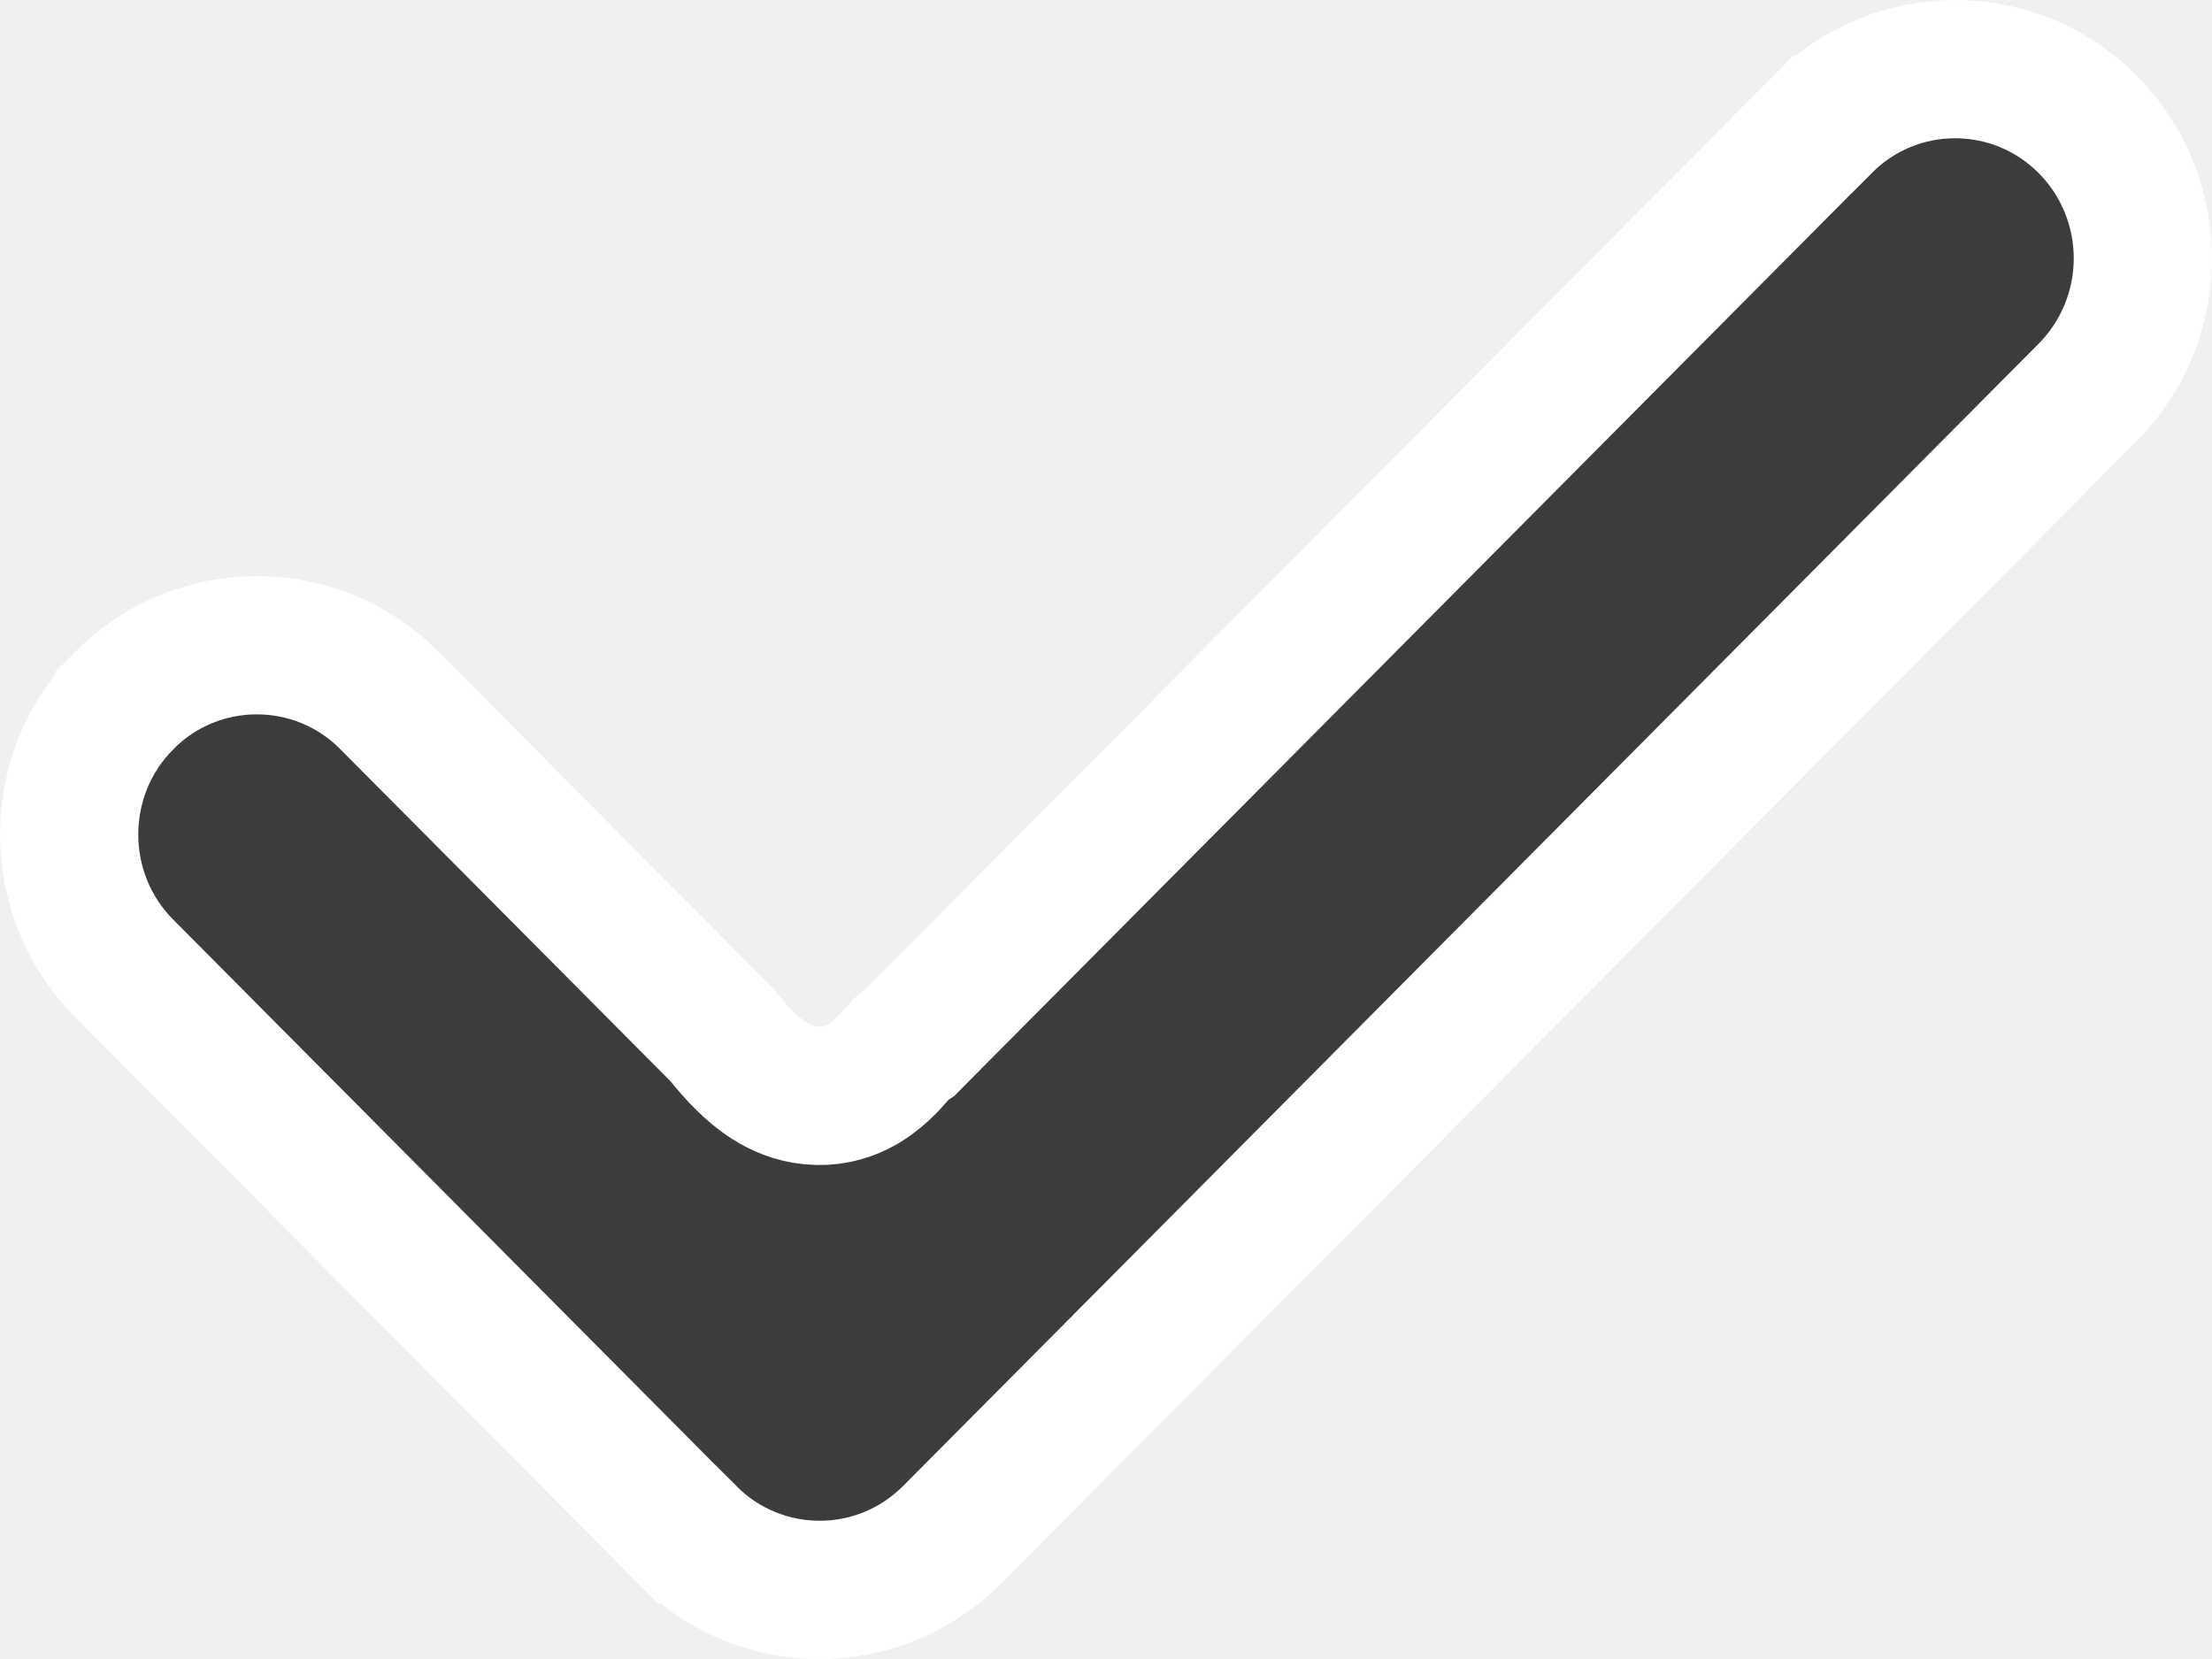
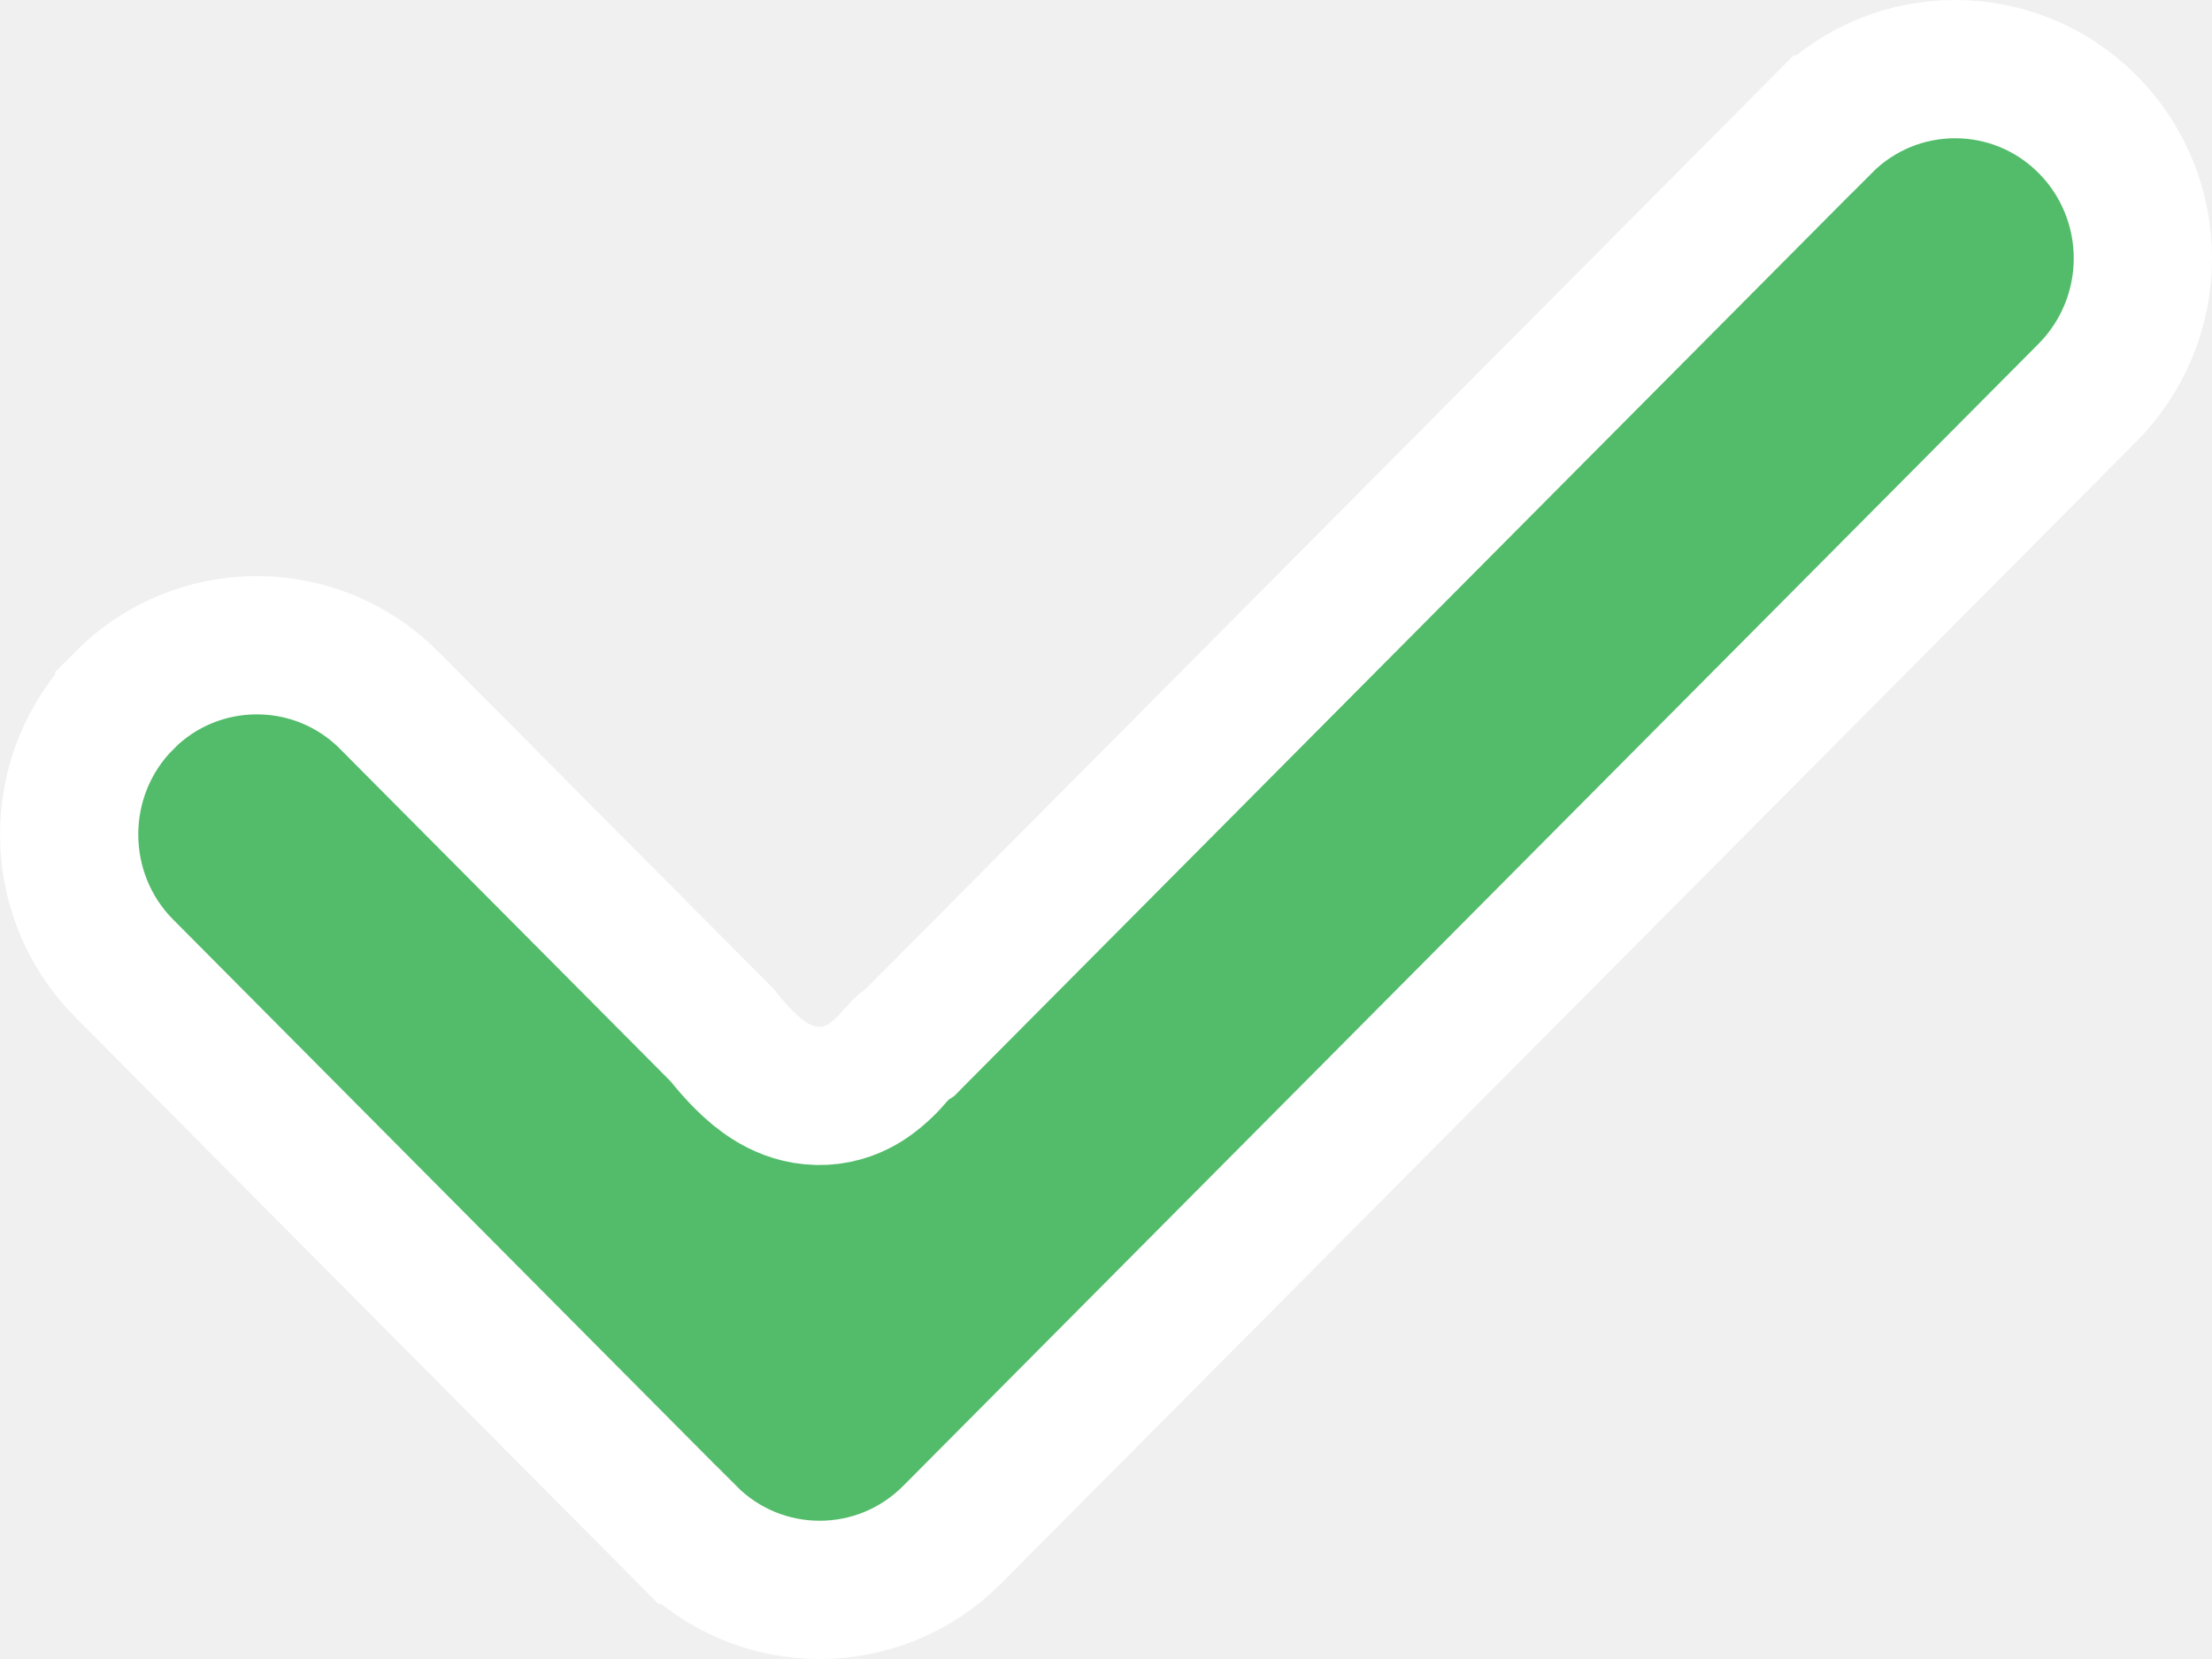
<svg xmlns="http://www.w3.org/2000/svg" width="24" height="18" viewBox="0 0 24 18" fill="none">
-   <path d="M7.455 16.65L7.454 16.65L1.348 10.507L1.348 10.507C0.551 9.706 0.551 8.402 1.348 7.601L1.348 7.6C2.142 6.801 3.431 6.801 4.225 7.6L4.225 7.601L7.834 11.23C7.987 11.422 8.158 11.607 8.353 11.729C8.466 11.8 8.617 11.869 8.801 11.886C8.995 11.905 9.168 11.862 9.31 11.79C9.513 11.688 9.665 11.511 9.708 11.46C9.712 11.456 9.715 11.453 9.717 11.45C9.783 11.376 9.802 11.359 9.816 11.349L9.874 11.31L9.923 11.26L19.774 1.35L19.775 1.35C20.569 0.55 21.857 0.55 22.652 1.35C23.034 1.734 23.25 2.257 23.25 2.803C23.25 3.349 23.034 3.872 22.652 4.257L10.332 16.65C9.537 17.45 8.249 17.45 7.455 16.65Z" fill="#3C3C3B" stroke="white" stroke-width="1.5" />
+   <path d="M7.455 16.65L7.454 16.65L1.348 10.507L1.348 10.507C0.551 9.706 0.551 8.402 1.348 7.601L1.348 7.6C2.142 6.801 3.431 6.801 4.225 7.6L4.225 7.601L7.834 11.23C7.987 11.422 8.158 11.607 8.353 11.729C8.466 11.8 8.617 11.869 8.801 11.886C8.995 11.905 9.168 11.862 9.31 11.79C9.513 11.688 9.665 11.511 9.708 11.46C9.712 11.456 9.715 11.453 9.717 11.45C9.783 11.376 9.802 11.359 9.816 11.349L9.874 11.31L9.923 11.26L19.774 1.35L19.775 1.35C20.569 0.55 21.857 0.55 22.652 1.35C23.034 1.734 23.25 2.257 23.25 2.803C23.25 3.349 23.034 3.872 22.652 4.257L10.332 16.65C9.537 17.45 8.249 17.45 7.455 16.65Z" fill="#52BC6A" stroke="white" stroke-width="1.5" />
</svg>
